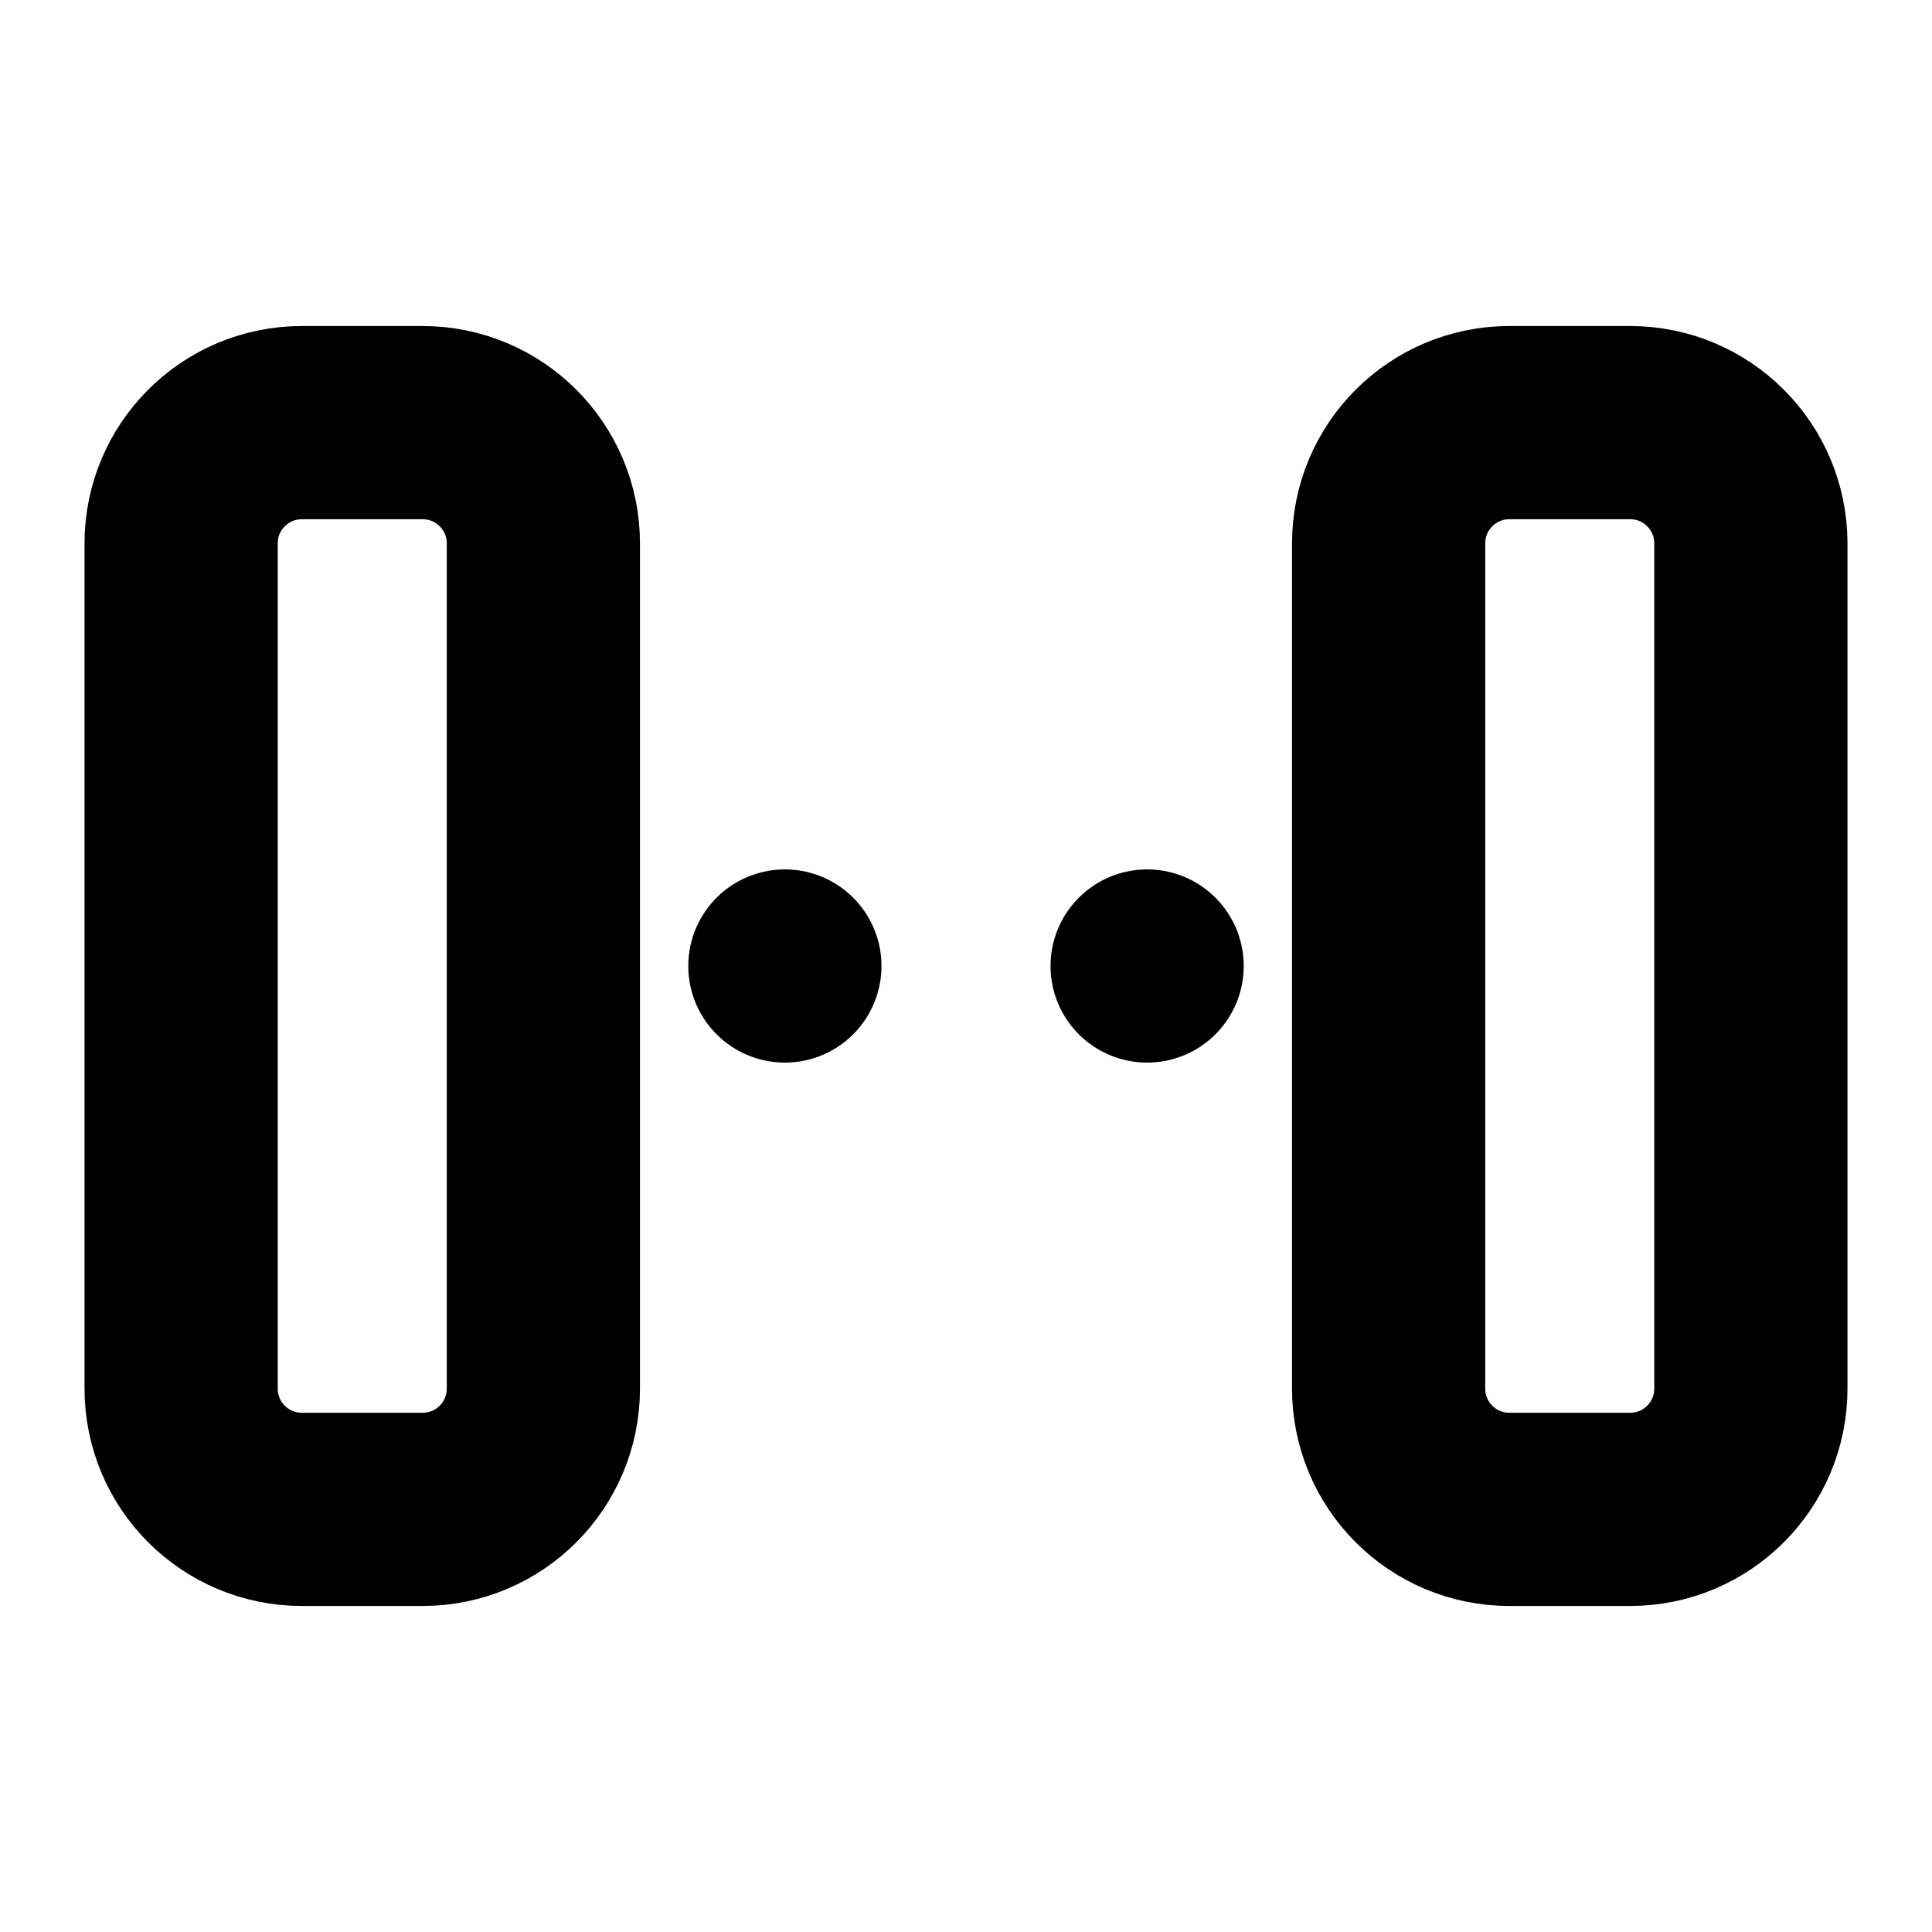
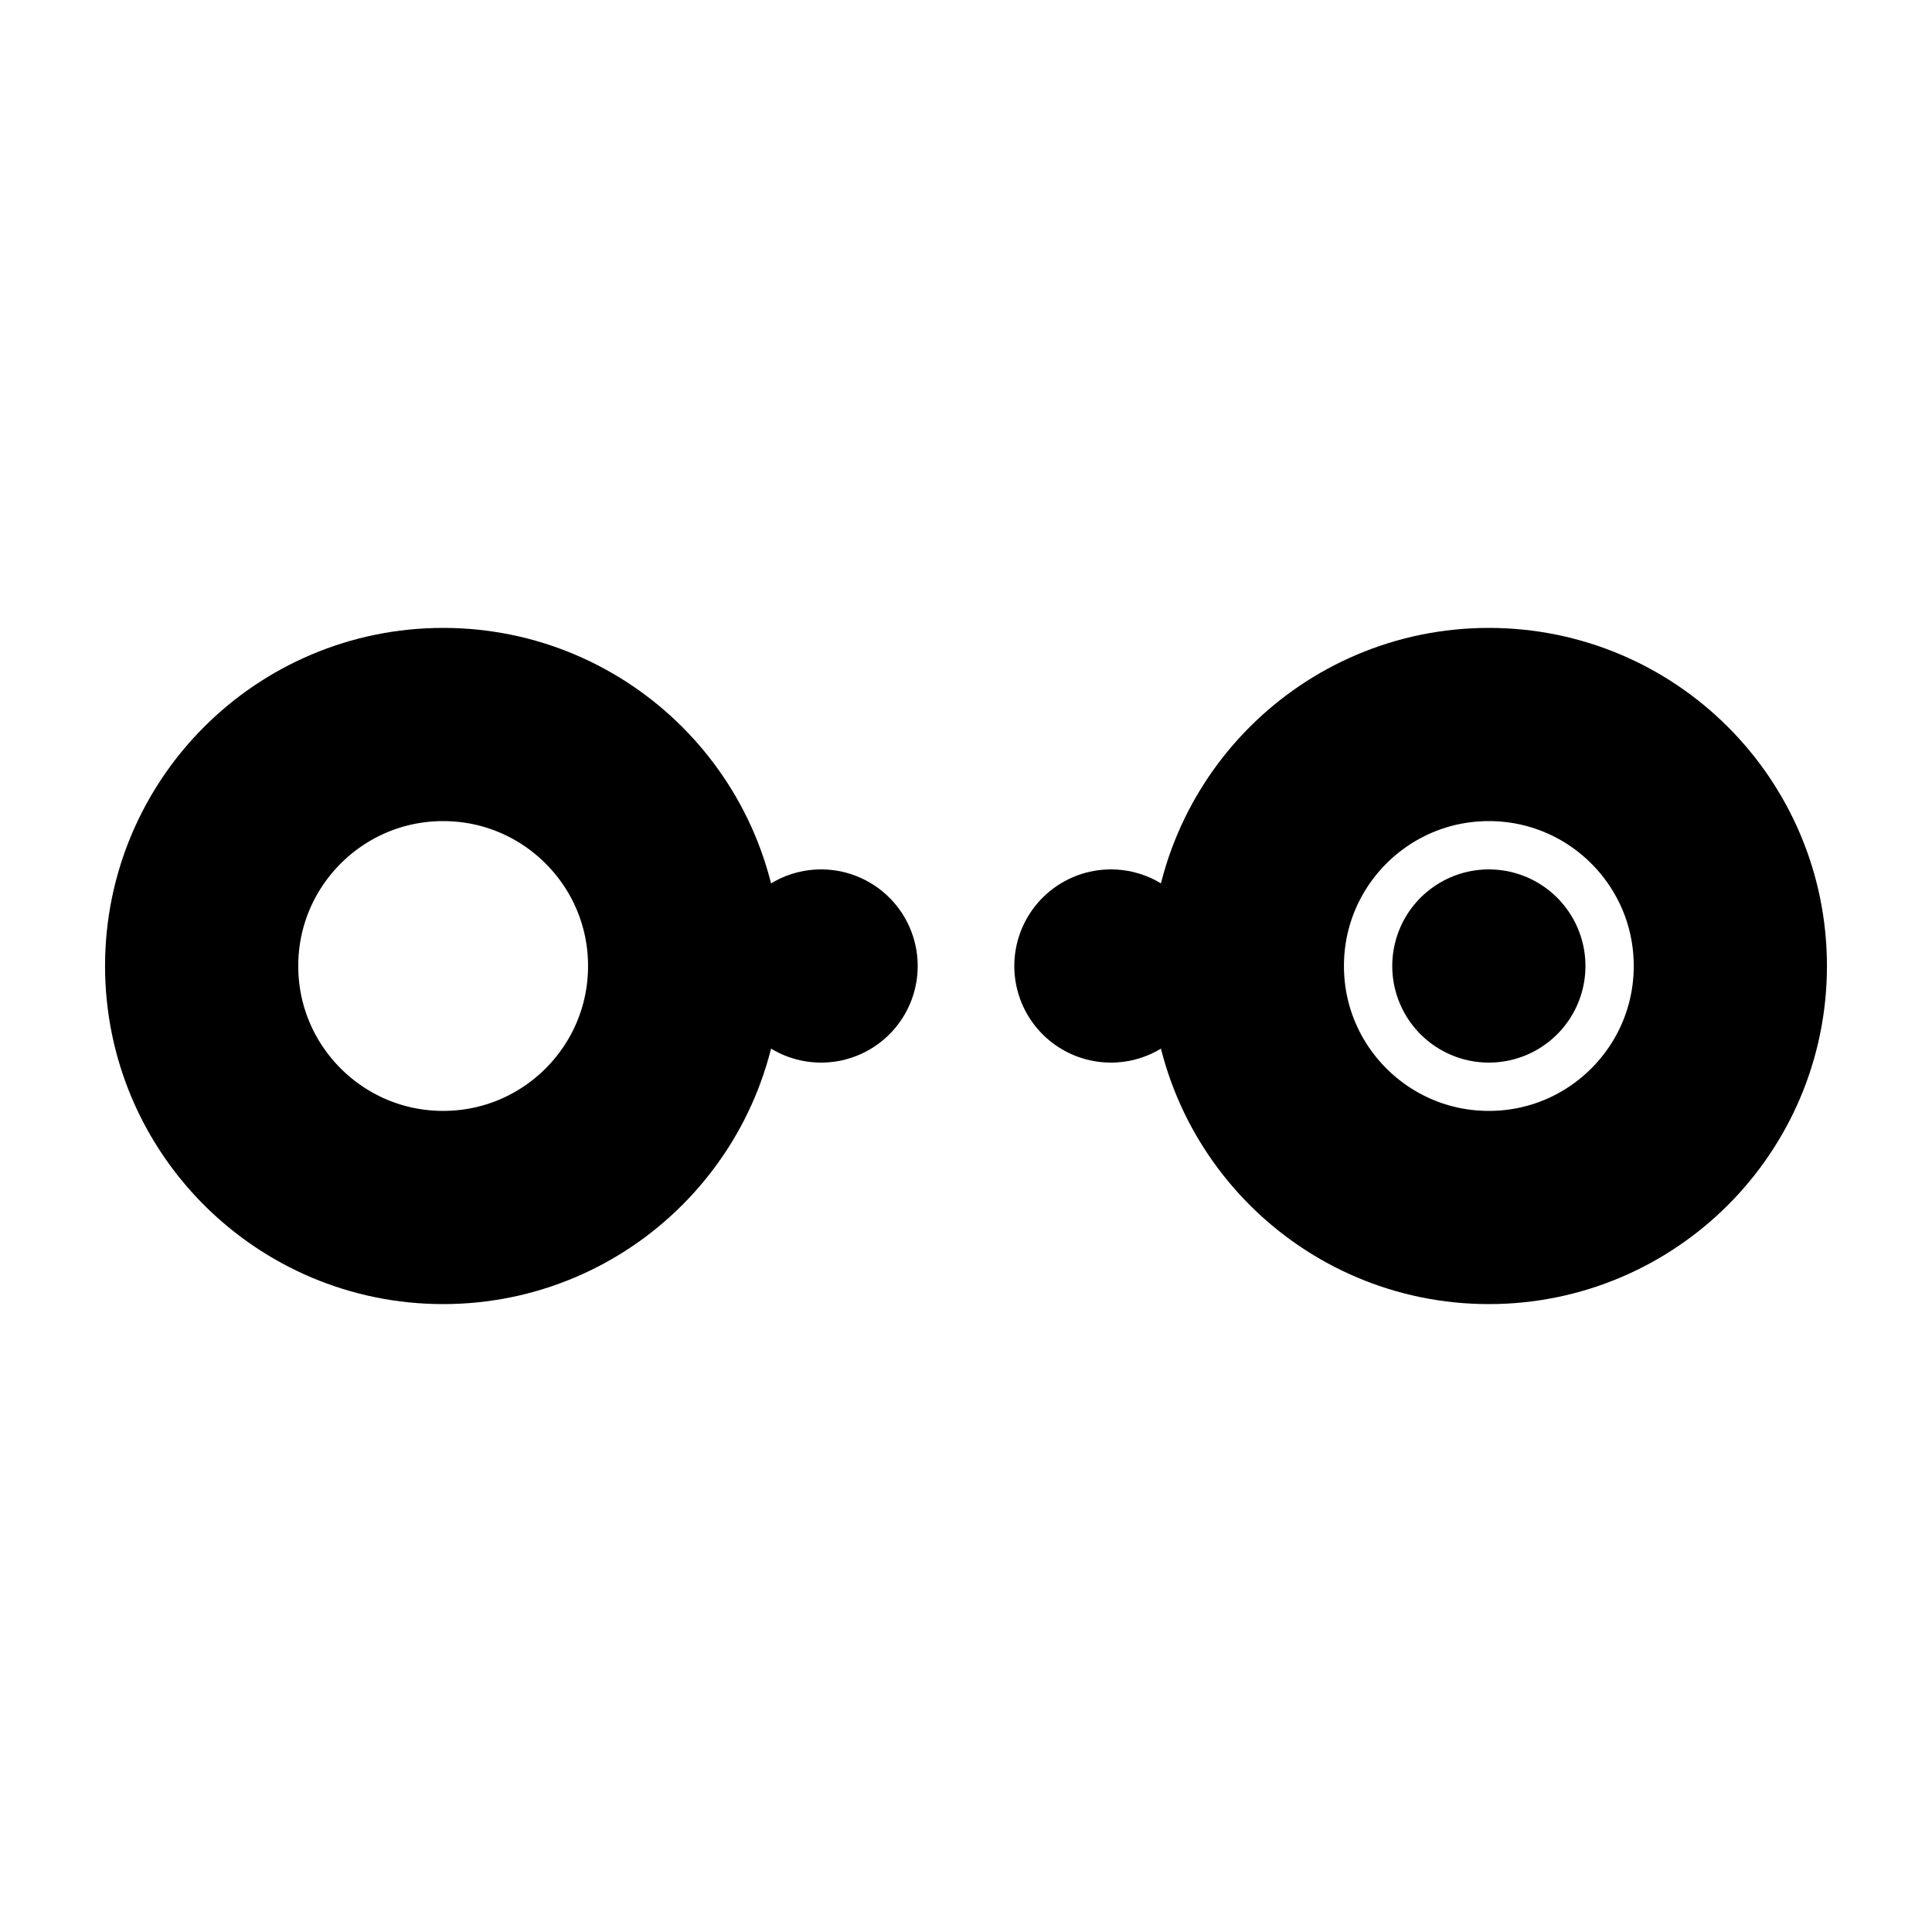
<svg xmlns="http://www.w3.org/2000/svg" width="16" height="16" viewBox="0 0 16 16" fill="none" stroke="#000000" stroke-width="1.6" stroke-linecap="round" stroke-linejoin="round">
-   <rect x="1.5" y="3.5" width="3" height="9" rx="1" />
-   <path d="M6.5 8h0M9.5 8h0" />
-   <rect x="11.5" y="3.5" width="3" height="9" rx="1" />
+   <circle cx="3.67" cy="8" r="2.0" />
+   <path d="M6.80 8h0M9.20 8h0" />
+   <circle cx="12.33" cy="8" r="2.0" />
+   <path d="M12.33 8h0" />
</svg>
